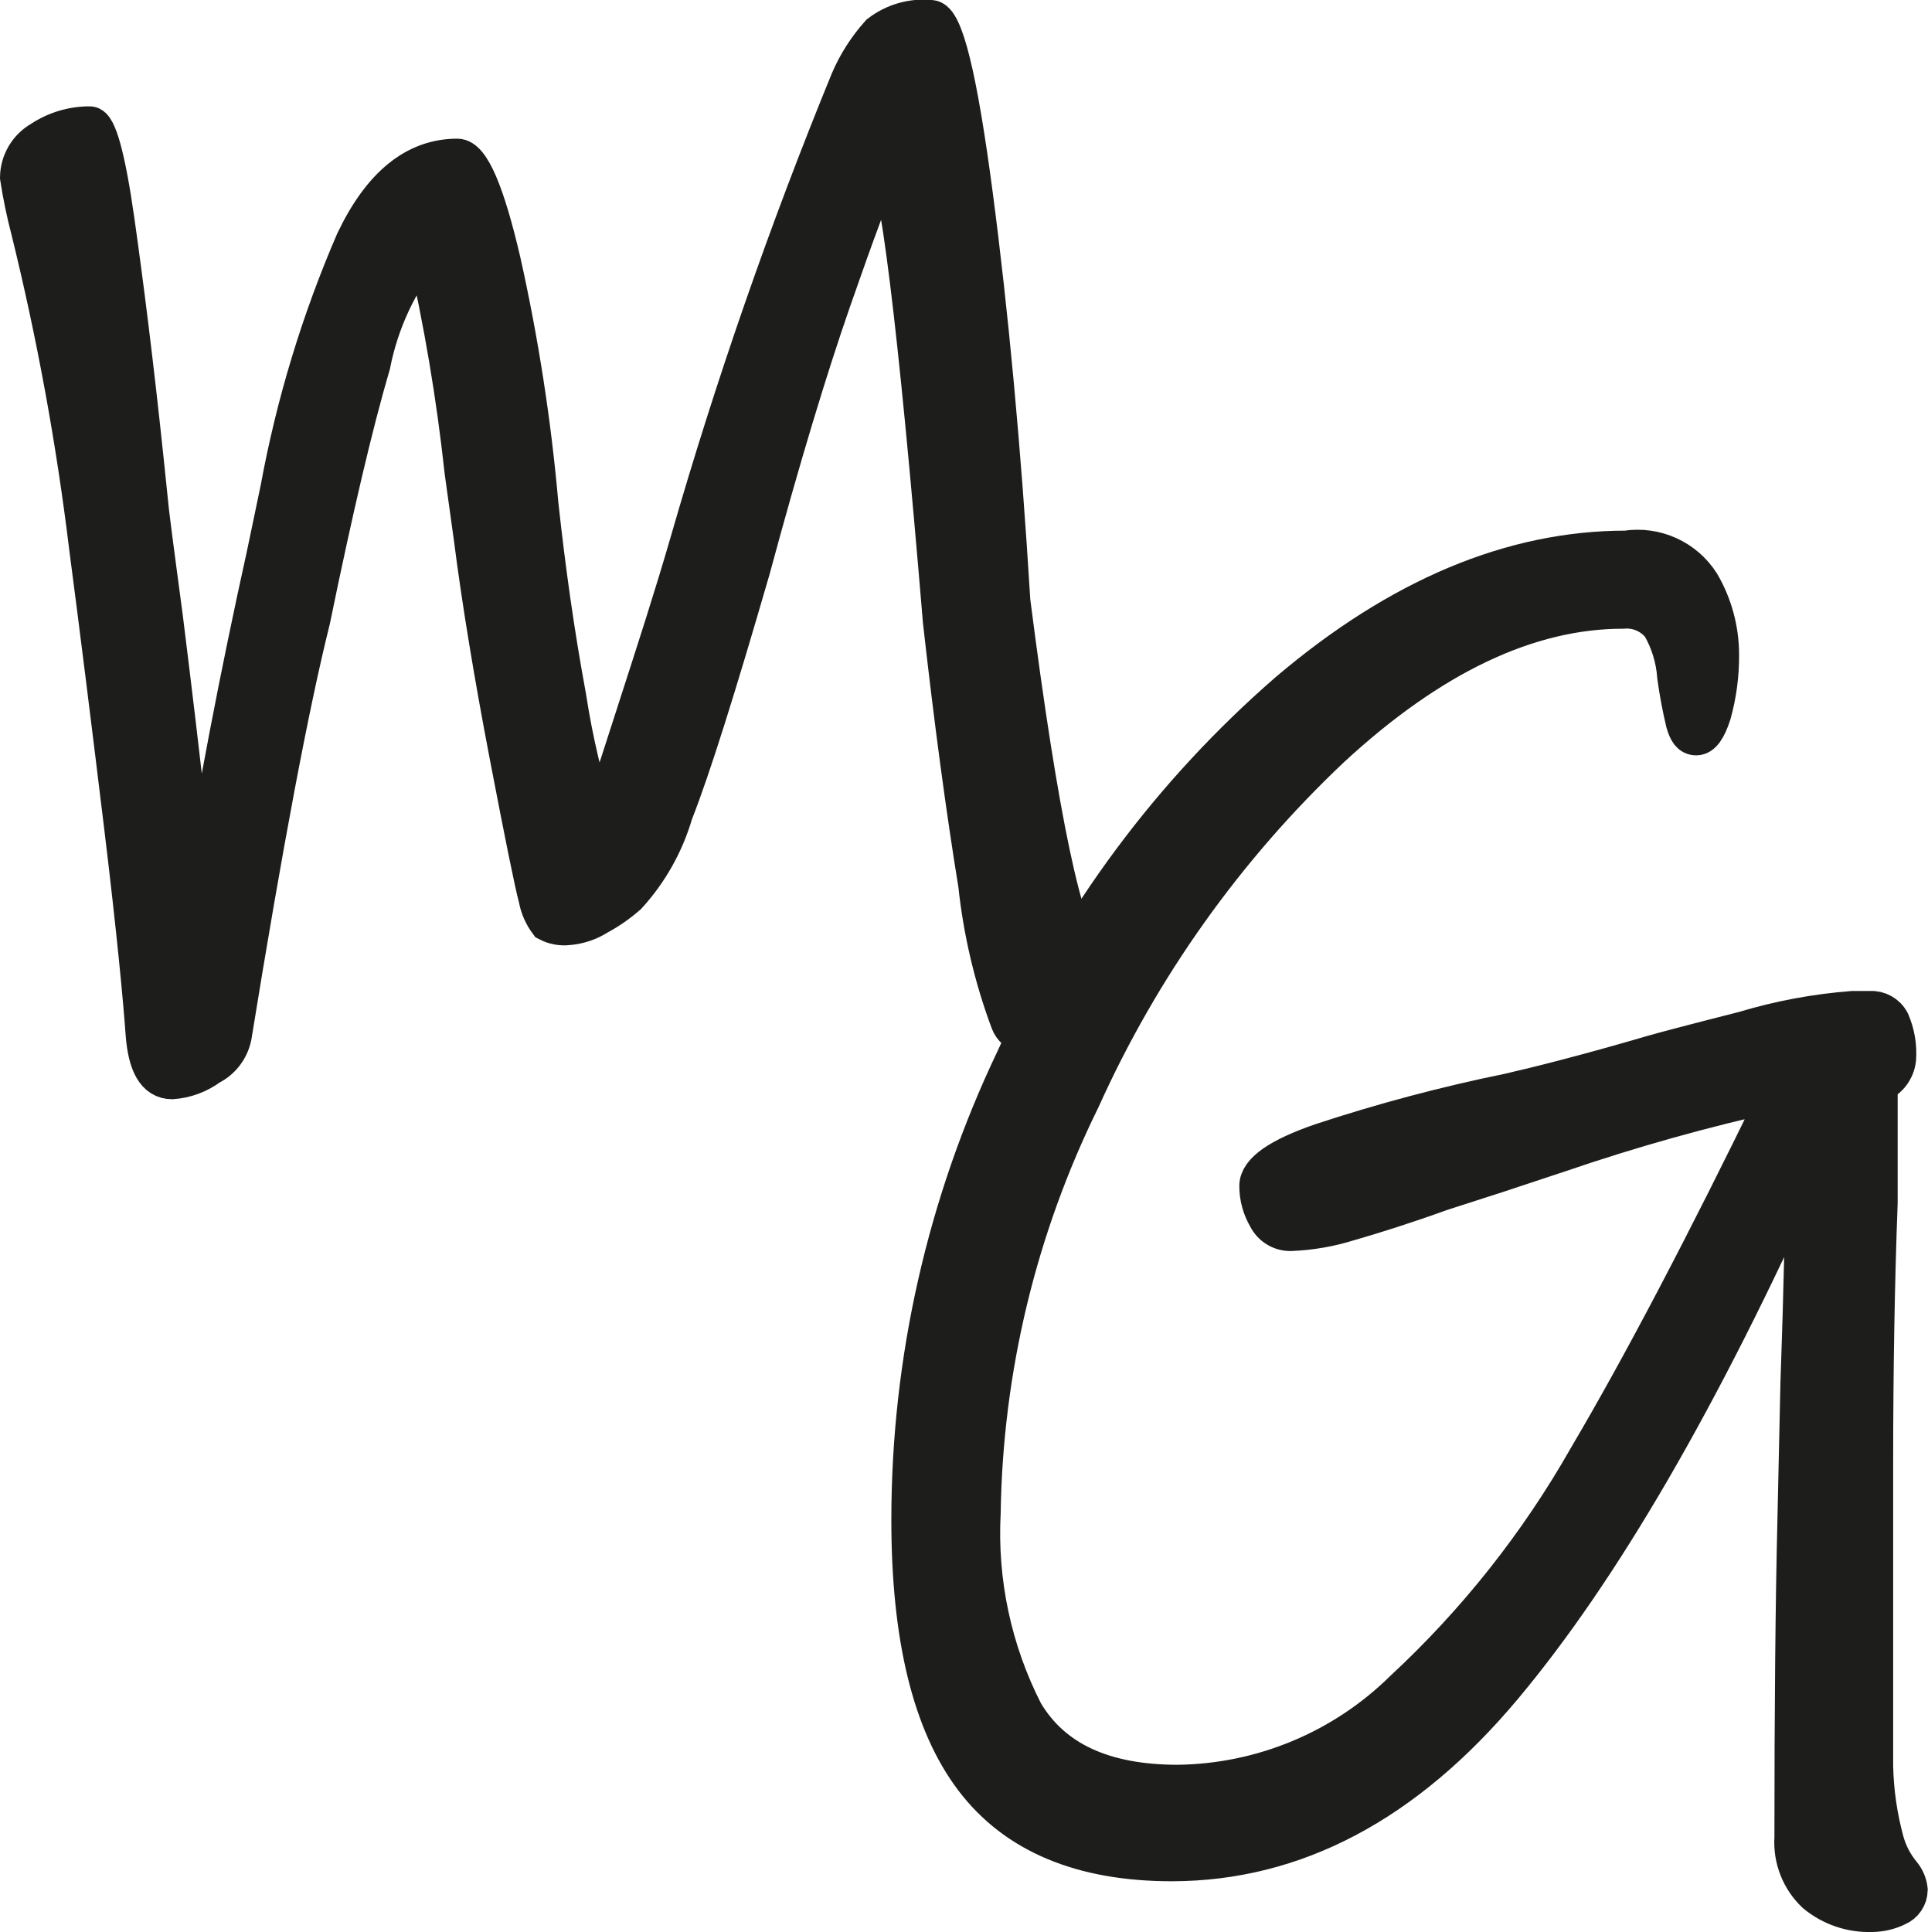
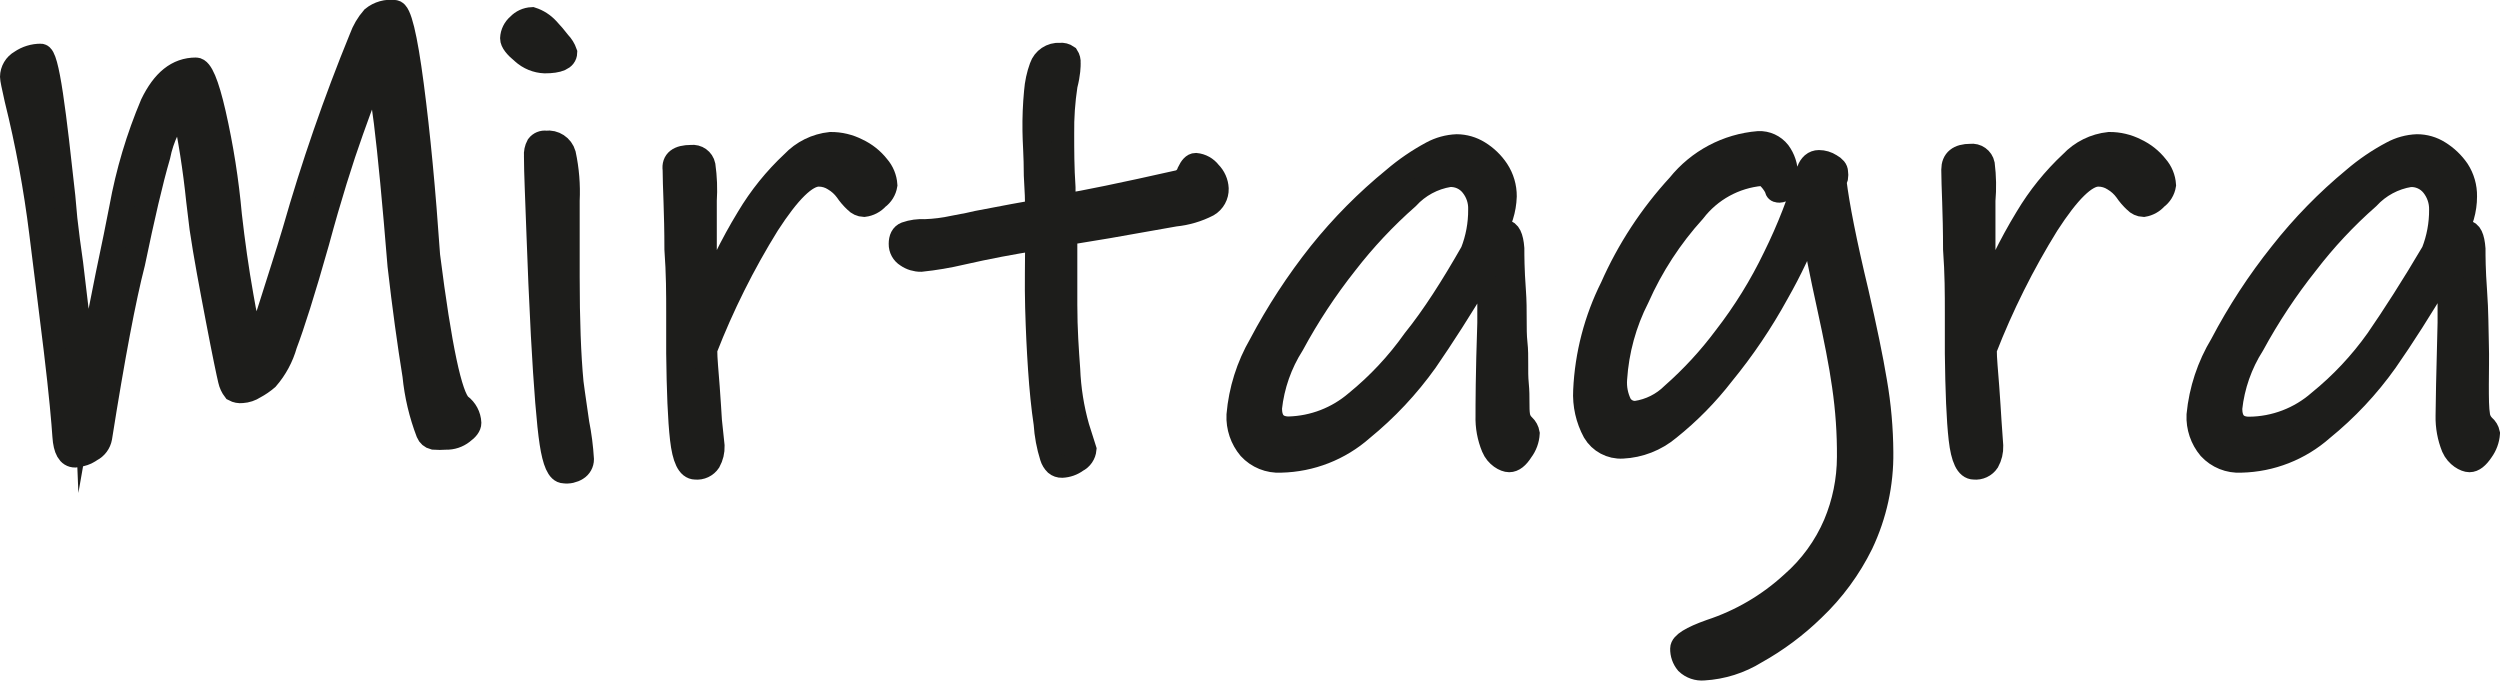
- <svg xmlns="http://www.w3.org/2000/svg" viewBox="0 0 51.3 51.41">
+ <svg xmlns="http://www.w3.org/2000/svg" viewBox="0 0 112.13 30.52">
  <defs>
    <style>.cls-1{fill:#1d1d1b;stroke:#1d1d1b;stroke-miterlimit:10;}</style>
  </defs>
  <g id="Capa_2" data-name="Capa 2">
    <g id="Capa_1-2" data-name="Capa 1">
-       <path class="cls-1" d="M28.05,27.6a4,4,0,0,1-.78-.06.56.56,0,0,1-.41-.35A15,15,0,0,1,26,23.54q-.49-3-.94-7-1-12-1.52-12.26c-.3.66-.76,1.9-1.39,3.71S20.79,12.21,20,15.14c-.91,3.14-1.59,5.31-2.06,6.5a5.57,5.57,0,0,1-1.23,2.19,4.2,4.2,0,0,1-.79.55,1.75,1.75,0,0,1-.8.27.94.94,0,0,1-.54-.1,1.54,1.54,0,0,1-.28-.64c-.11-.41-.37-1.69-.78-3.83s-.73-4.08-.95-5.8l-.24-1.73a51.16,51.16,0,0,0-1-5.94A7.11,7.11,0,0,0,9.89,9.7c-.47,1.6-1,3.87-1.6,6.79Q7.44,19.9,6.2,27.56a1.15,1.15,0,0,1-.62.82,1.91,1.91,0,0,1-1,.37c-.44,0-.68-.42-.74-1.27S3.61,24.8,3.27,22s-.65-5.29-.93-7.42A71.12,71.12,0,0,0,.79,6.12,13.82,13.82,0,0,1,.5,4.72a1.17,1.17,0,0,1,.59-1,2.33,2.33,0,0,1,1.3-.39c.21,0,.45.85.69,2.54s.51,3.83.78,6.4L4,13.62c.11.9.24,1.84.37,2.83q.78,6.27.86,7.87Q6,19.56,7.06,14.77L7.43,13a30.49,30.49,0,0,1,2-6.58c.71-1.49,1.62-2.23,2.74-2.23.36,0,.76.92,1.19,2.77a49.66,49.66,0,0,1,1,6.45c.19,1.75.43,3.46.74,5.13A22,22,0,0,0,15.92,22c.16-.46.49-1.49,1-3.07s1-3.09,1.41-4.51A120.13,120.13,0,0,1,22.6,2.14,4.57,4.57,0,0,1,23.4.89,1.92,1.92,0,0,1,24.77.5c.36,0,.74,1.56,1.15,4.67s.75,6.73,1,10.83q1.11,8.68,2,9.47a1.53,1.53,0,0,1,.62,1.15c0,.19-.16.4-.47.63A1.77,1.77,0,0,1,28.05,27.6Z" />
-       <path class="cls-1" d="M50.8,50.29a.51.51,0,0,1-.31.46,1.55,1.55,0,0,1-.68.16,2.24,2.24,0,0,1-1.5-.51,1.89,1.89,0,0,1-.59-1.5q0-5.16.08-8.45l.08-3.64c.09-2.55.13-4.45.13-5.7Q43.9,40.25,40,44.9t-8.81,4.66q-3.61,0-5.29-2.22t-1.68-6.89A28.43,28.43,0,0,1,27,28.18a28.4,28.4,0,0,1,7.27-9.78q4.45-3.78,9-3.78a2,2,0,0,1,2,.91,3.77,3.77,0,0,1,.51,1.88A5.74,5.74,0,0,1,45.57,19c-.13.4-.27.6-.43.6s-.24-.13-.31-.37A12.75,12.75,0,0,1,44.6,18a3.12,3.12,0,0,0-.41-1.34,1.15,1.15,0,0,0-1-.43q-3.78,0-7.77,3.69a29.48,29.48,0,0,0-6.64,9.33,25.74,25.74,0,0,0-2.65,11,10.48,10.48,0,0,0,1.13,5.31c.75,1.27,2.11,1.9,4.08,1.9a8.7,8.7,0,0,0,6-2.5,25.81,25.81,0,0,0,4.89-6.17q2.16-3.66,5.11-9.73a53,53,0,0,0-5.86,1.64l-1.6.53-1.52.49c-1,.36-1.83.62-2.46.8a5.92,5.92,0,0,1-1.56.27.7.7,0,0,1-.63-.39,1.66,1.66,0,0,1-.23-.84q0-.59,1.68-1.17a44.16,44.16,0,0,1,5-1.33c.87-.2,2.13-.52,3.77-1,.27-.08,1.1-.3,2.48-.65a13.62,13.62,0,0,1,2.89-.54h.47a.58.58,0,0,1,.55.31,2.11,2.11,0,0,1,.17,1,.81.81,0,0,1-.49.66l0,3.16q-.12,3.2-.12,7V47a8.29,8.29,0,0,0,.29,2,2.33,2.33,0,0,0,.45.86A.8.8,0,0,1,50.8,50.29Z" />
+       <path class="cls-1" d="M20,19.67a3.67,3.67,0,0,1-.55,0,.41.41,0,0,1-.29-.25,9.91,9.91,0,0,1-.61-2.58c-.23-1.43-.46-3.08-.67-4.93q-.69-8.5-1.07-8.67c-.22.46-.54,1.34-1,2.62s-1,3-1.54,5c-.63,2.23-1.12,3.76-1.44,4.6A4,4,0,0,1,12,17a3.16,3.16,0,0,1-.57.39,1.16,1.16,0,0,1-.57.19.62.62,0,0,1-.37-.07,1.15,1.15,0,0,1-.21-.45c-.07-.29-.26-1.19-.55-2.71S9.18,11.46,9,10.24L8.85,9a40,40,0,0,0-.66-4.21A5,5,0,0,0,7.14,7c-.33,1.13-.7,2.73-1.13,4.8q-.62,2.4-1.48,7.83a.81.81,0,0,1-.43.58,1.44,1.44,0,0,1-.73.26c-.31,0-.48-.3-.52-.9s-.15-1.89-.39-3.88S2,12,1.81,10.45a50.65,50.65,0,0,0-1.11-6c-.13-.58-.2-.91-.2-1a.82.82,0,0,1,.42-.71,1.6,1.6,0,0,1,.91-.28c.16,0,.32.6.5,1.8S2.68,7,2.88,8.82l.09,1c.07.64.16,1.3.26,2,.36,3,.57,4.81.6,5.57.39-2.24.83-4.5,1.31-6.76L5.4,9.32A22.12,22.12,0,0,1,6.79,4.66c.51-1.05,1.15-1.58,2-1.58.25,0,.53.65.84,2a34.39,34.39,0,0,1,.72,4.57c.14,1.23.31,2.44.52,3.62a18.09,18.09,0,0,0,.58,2.47c.12-.33.36-1.06.71-2.18s.7-2.18,1-3.19a83.33,83.33,0,0,1,3-8.67A2.9,2.9,0,0,1,16.7.78a1.31,1.31,0,0,1,1-.28c.25,0,.52,1.1.81,3.31s.53,4.75.73,7.65q.78,6.15,1.42,6.7a1.07,1.07,0,0,1,.43.81q0,.21-.33.45A1.18,1.18,0,0,1,20,19.67Z" />
+       <path class="cls-1" d="M24.43,2.79a1.59,1.59,0,0,1-1-.41c-.33-.27-.5-.49-.5-.66a.85.85,0,0,1,.3-.61.92.92,0,0,1,.63-.29,1.69,1.69,0,0,1,.72.46,7.61,7.61,0,0,1,.52.61,1.27,1.27,0,0,1,.29.47C25.38,2.65,25.06,2.79,24.43,2.79Zm.87,18.39c-.28,0-.47-.46-.6-1.31s-.26-2.46-.39-4.84c-.08-1.57-.15-3.1-.2-4.6S24,7.78,24,7a.86.86,0,0,1,.1-.48.42.42,0,0,1,.39-.16.77.77,0,0,1,.84.55A8.09,8.09,0,0,1,25.5,9l0,3.42c0,1.95.06,3.52.17,4.7,0,.05.09.67.26,1.85a12.08,12.08,0,0,1,.21,1.63.53.53,0,0,1-.25.45A.88.88,0,0,1,25.3,21.18Z" />
+       <path class="cls-1" d="M38.75,9.23a.56.56,0,0,1-.39-.18,2.76,2.76,0,0,1-.42-.49,1.82,1.82,0,0,0-.54-.49,1.25,1.25,0,0,0-.68-.2c-.56,0-1.31.74-2.26,2.21a34.12,34.12,0,0,0-2.79,5.59c0,.44.06,1,.11,1.68s.08,1.18.1,1.51L32,20a1.38,1.38,0,0,1-.17.71.68.68,0,0,1-.64.3c-.33,0-.54-.44-.64-1.32s-.15-2.16-.17-3.84c0-.43,0-1,0-1.83s0-1.74-.08-2.84c0-1.66-.08-2.85-.08-3.57Q30.14,7,31,7a.53.53,0,0,1,.59.42A7.8,7.8,0,0,1,31.65,9v4.61a22.78,22.78,0,0,1,1.88-3.86,11.34,11.34,0,0,1,2-2.48,2.76,2.76,0,0,1,1.72-.85,2.61,2.61,0,0,1,1.22.29,2.57,2.57,0,0,1,.93.74,1.43,1.43,0,0,1,.35.85.92.92,0,0,1-.37.6A1,1,0,0,1,38.75,9.23Z" />
+       <path class="cls-1" d="M52.7,9.66l-3,.53-1.88.31c0,1,0,2.06,0,3.17s.07,2.06.13,2.9a11.18,11.18,0,0,0,.41,2.58c.19.6.3.93.32,1a.67.67,0,0,1-.37.54,1.22,1.22,0,0,1-.68.24.43.43,0,0,1-.29-.1.78.78,0,0,1-.2-.33A6.34,6.34,0,0,1,46.86,19c-.11-.73-.19-1.54-.25-2.43s-.1-1.72-.13-2.77,0-2.08,0-3.06c-1.09.17-2.2.38-3.34.64a14.5,14.5,0,0,1-1.83.31,1.11,1.11,0,0,1-.65-.2.63.63,0,0,1-.3-.55c0-.25.08-.42.26-.49a2.23,2.23,0,0,1,.87-.12,7.06,7.06,0,0,0,1.27-.16c.56-.1.92-.18,1.08-.22,1.29-.25,2.17-.41,2.64-.49q0-.62-.06-1.59c0-.89-.06-1.57-.06-2a16,16,0,0,1,.07-1.76A4.18,4.18,0,0,1,46.67,3a.86.86,0,0,1,.87-.58.51.51,0,0,1,.35.09.51.51,0,0,1,.08.32c0,.12,0,.46-.14,1A13.19,13.19,0,0,0,47.68,6c0,.71,0,1.52.06,2.41l0,.78c.87-.14,2.59-.49,5.16-1.07a.64.64,0,0,0,.39-.41c.11-.23.22-.35.34-.35a.92.92,0,0,1,.65.36,1.12,1.12,0,0,1,.33.74.85.85,0,0,1-.42.76A4.16,4.16,0,0,1,52.7,9.66Z" />
+       <path class="cls-1" d="M68.56,19.44a1.45,1.45,0,0,1-.29.79c-.19.3-.38.45-.58.45s-.58-.2-.75-.61a3.43,3.43,0,0,1-.26-1.42c0-.46,0-1.85.08-4.17l0-1.1a1.18,1.18,0,0,0-.34-1c-.87,1.47-1.69,2.74-2.44,3.83a15.75,15.75,0,0,1-2.87,3.06,5.71,5.71,0,0,1-3.66,1.43,1.8,1.8,0,0,1-1.43-.58,2.19,2.19,0,0,1-.51-1.51,7.63,7.63,0,0,1,1-3.17,26.37,26.37,0,0,1,2.67-4.09A22.35,22.35,0,0,1,62.5,8a9.67,9.67,0,0,1,1.71-1.17,2.61,2.61,0,0,1,1.13-.31,1.93,1.93,0,0,1,1,.29,2.7,2.7,0,0,1,.84.81,2.13,2.13,0,0,1,.35,1.19A3.31,3.31,0,0,1,67,10.5l.49-.14c.21,0,.34.26.38.78,0,.31,0,.94.07,1.89s0,1.73.07,2.35,0,1.25.06,1.85,0,1.08.06,1.42a.74.74,0,0,0,.23.42A.65.65,0,0,1,68.56,19.44ZM66,11.29a5.08,5.08,0,0,0,.35-1.89A1.61,1.61,0,0,0,66,8.34a1.17,1.17,0,0,0-1-.45,3.2,3.2,0,0,0-1.85,1,21.12,21.12,0,0,0-2.76,2.94A25,25,0,0,0,58,15.46a6.64,6.64,0,0,0-1,2.85q0,.87.81.87a4.82,4.82,0,0,0,3-1.16,14,14,0,0,0,2.59-2.77C64.27,14.17,65.11,12.85,66,11.29Z" />
+       <path class="cls-1" d="M81.35,27.35a12.27,12.27,0,0,1-2.59,1.93,5,5,0,0,1-2.34.74,1,1,0,0,1-.78-.27,1,1,0,0,1-.23-.66c0-.23.43-.5,1.3-.81a10,10,0,0,0,3.65-2.14,7.34,7.34,0,0,0,1.92-2.64,7.8,7.8,0,0,0,.61-3,20.94,20.94,0,0,0-.22-3.19c-.14-1-.37-2.15-.68-3.57s-.59-2.75-.73-3.8a23.15,23.15,0,0,1-1.52,3.22,23.6,23.6,0,0,1-2.45,3.63,14.48,14.48,0,0,1-2.42,2.46,3.52,3.52,0,0,1-2.1.82,1.41,1.41,0,0,1-1.29-.69,3.52,3.52,0,0,1-.42-1.87,11.53,11.53,0,0,1,1.21-4.64,16.8,16.8,0,0,1,3-4.58,5.16,5.16,0,0,1,3.6-1.91,1.13,1.13,0,0,1,.94.43,1.69,1.69,0,0,1,.33,1c0,.52-.11.78-.32.78s-.13-.07-.22-.22a1.85,1.85,0,0,0-.3-.39A.51.51,0,0,0,79,7.84a4.26,4.26,0,0,0-3,1.65,14.53,14.53,0,0,0-2.52,3.87,9.32,9.32,0,0,0-1,3.64,2.16,2.16,0,0,0,.22,1.13.74.74,0,0,0,.68.35A2.9,2.9,0,0,0,75,17.67a16.7,16.7,0,0,0,2.35-2.55,20,20,0,0,0,2.22-3.59,23.82,23.82,0,0,0,1.52-3.9.7.7,0,0,1,.19-.29.46.46,0,0,1,.3-.11,1,1,0,0,1,.54.16q.27.15.27.33a.77.77,0,0,1,0,.25.64.64,0,0,1-.07.16c.13,1.06.45,2.71,1,5,.36,1.58.64,2.91.82,4a19.19,19.19,0,0,1,.28,3.15,9.32,9.32,0,0,1-.9,4.12A10.4,10.4,0,0,1,81.35,27.35Z" />
+       <path class="cls-1" d="M96.14,9.23a.56.56,0,0,1-.39-.18,2.76,2.76,0,0,1-.42-.49,1.82,1.82,0,0,0-.54-.49,1.25,1.25,0,0,0-.68-.2c-.56,0-1.31.74-2.26,2.21a34.12,34.12,0,0,0-2.79,5.59c0,.44.06,1,.11,1.68s.08,1.18.1,1.51L89.35,20a1.38,1.38,0,0,1-.17.71.68.68,0,0,1-.64.3c-.33,0-.54-.44-.64-1.32s-.15-2.16-.17-3.84c0-.43,0-1,0-1.83s0-1.74-.08-2.84c0-1.66-.08-2.85-.08-3.57q0-.66.81-.66a.53.53,0,0,1,.59.42A7.8,7.8,0,0,1,89,9v4.61a22.78,22.78,0,0,1,1.88-3.86,11.34,11.34,0,0,1,2-2.48,2.76,2.76,0,0,1,1.72-.85,2.61,2.61,0,0,1,1.22.29,2.57,2.57,0,0,1,.93.74,1.43,1.43,0,0,1,.35.85.92.92,0,0,1-.37.6A1,1,0,0,1,96.14,9.23Z" />
+       <path class="cls-1" d="M111.63,19.44a1.54,1.54,0,0,1-.29.79c-.2.3-.39.45-.58.45s-.58-.2-.76-.61a3.6,3.6,0,0,1-.26-1.42q0-.69.09-4.17l0-1.1a1.18,1.18,0,0,0-.35-1c-.87,1.47-1.68,2.74-2.44,3.83a15.45,15.45,0,0,1-2.87,3.06,5.7,5.7,0,0,1-3.65,1.43,1.81,1.81,0,0,1-1.44-.58,2.19,2.19,0,0,1-.51-1.51,7.53,7.53,0,0,1,1.05-3.17,25.66,25.66,0,0,1,2.67-4.09A21.85,21.85,0,0,1,105.56,8a9.32,9.32,0,0,1,1.72-1.17,2.57,2.57,0,0,1,1.13-.31,1.87,1.87,0,0,1,1,.29,2.84,2.84,0,0,1,.85.81,2.12,2.12,0,0,1,.34,1.19,3.22,3.22,0,0,1-.49,1.71l.49-.14c.22,0,.34.26.38.78,0,.31,0,.94.07,1.89s.06,1.73.08,2.35,0,1.25,0,1.85,0,1.08.06,1.42a.81.81,0,0,0,.23.42A.62.62,0,0,1,111.63,19.44Zm-2.53-8.15a5.08,5.08,0,0,0,.35-1.89,1.66,1.66,0,0,0-.36-1.06,1.19,1.19,0,0,0-1-.45,3.22,3.22,0,0,0-1.86,1,20.53,20.53,0,0,0-2.75,2.94,25.11,25.11,0,0,0-2.41,3.64,6.64,6.64,0,0,0-1,2.85q0,.87.81.87A4.8,4.8,0,0,0,104,18a14,14,0,0,0,2.6-2.77C107.33,14.17,108.18,12.85,109.1,11.29Z" />
    </g>
  </g>
</svg>
